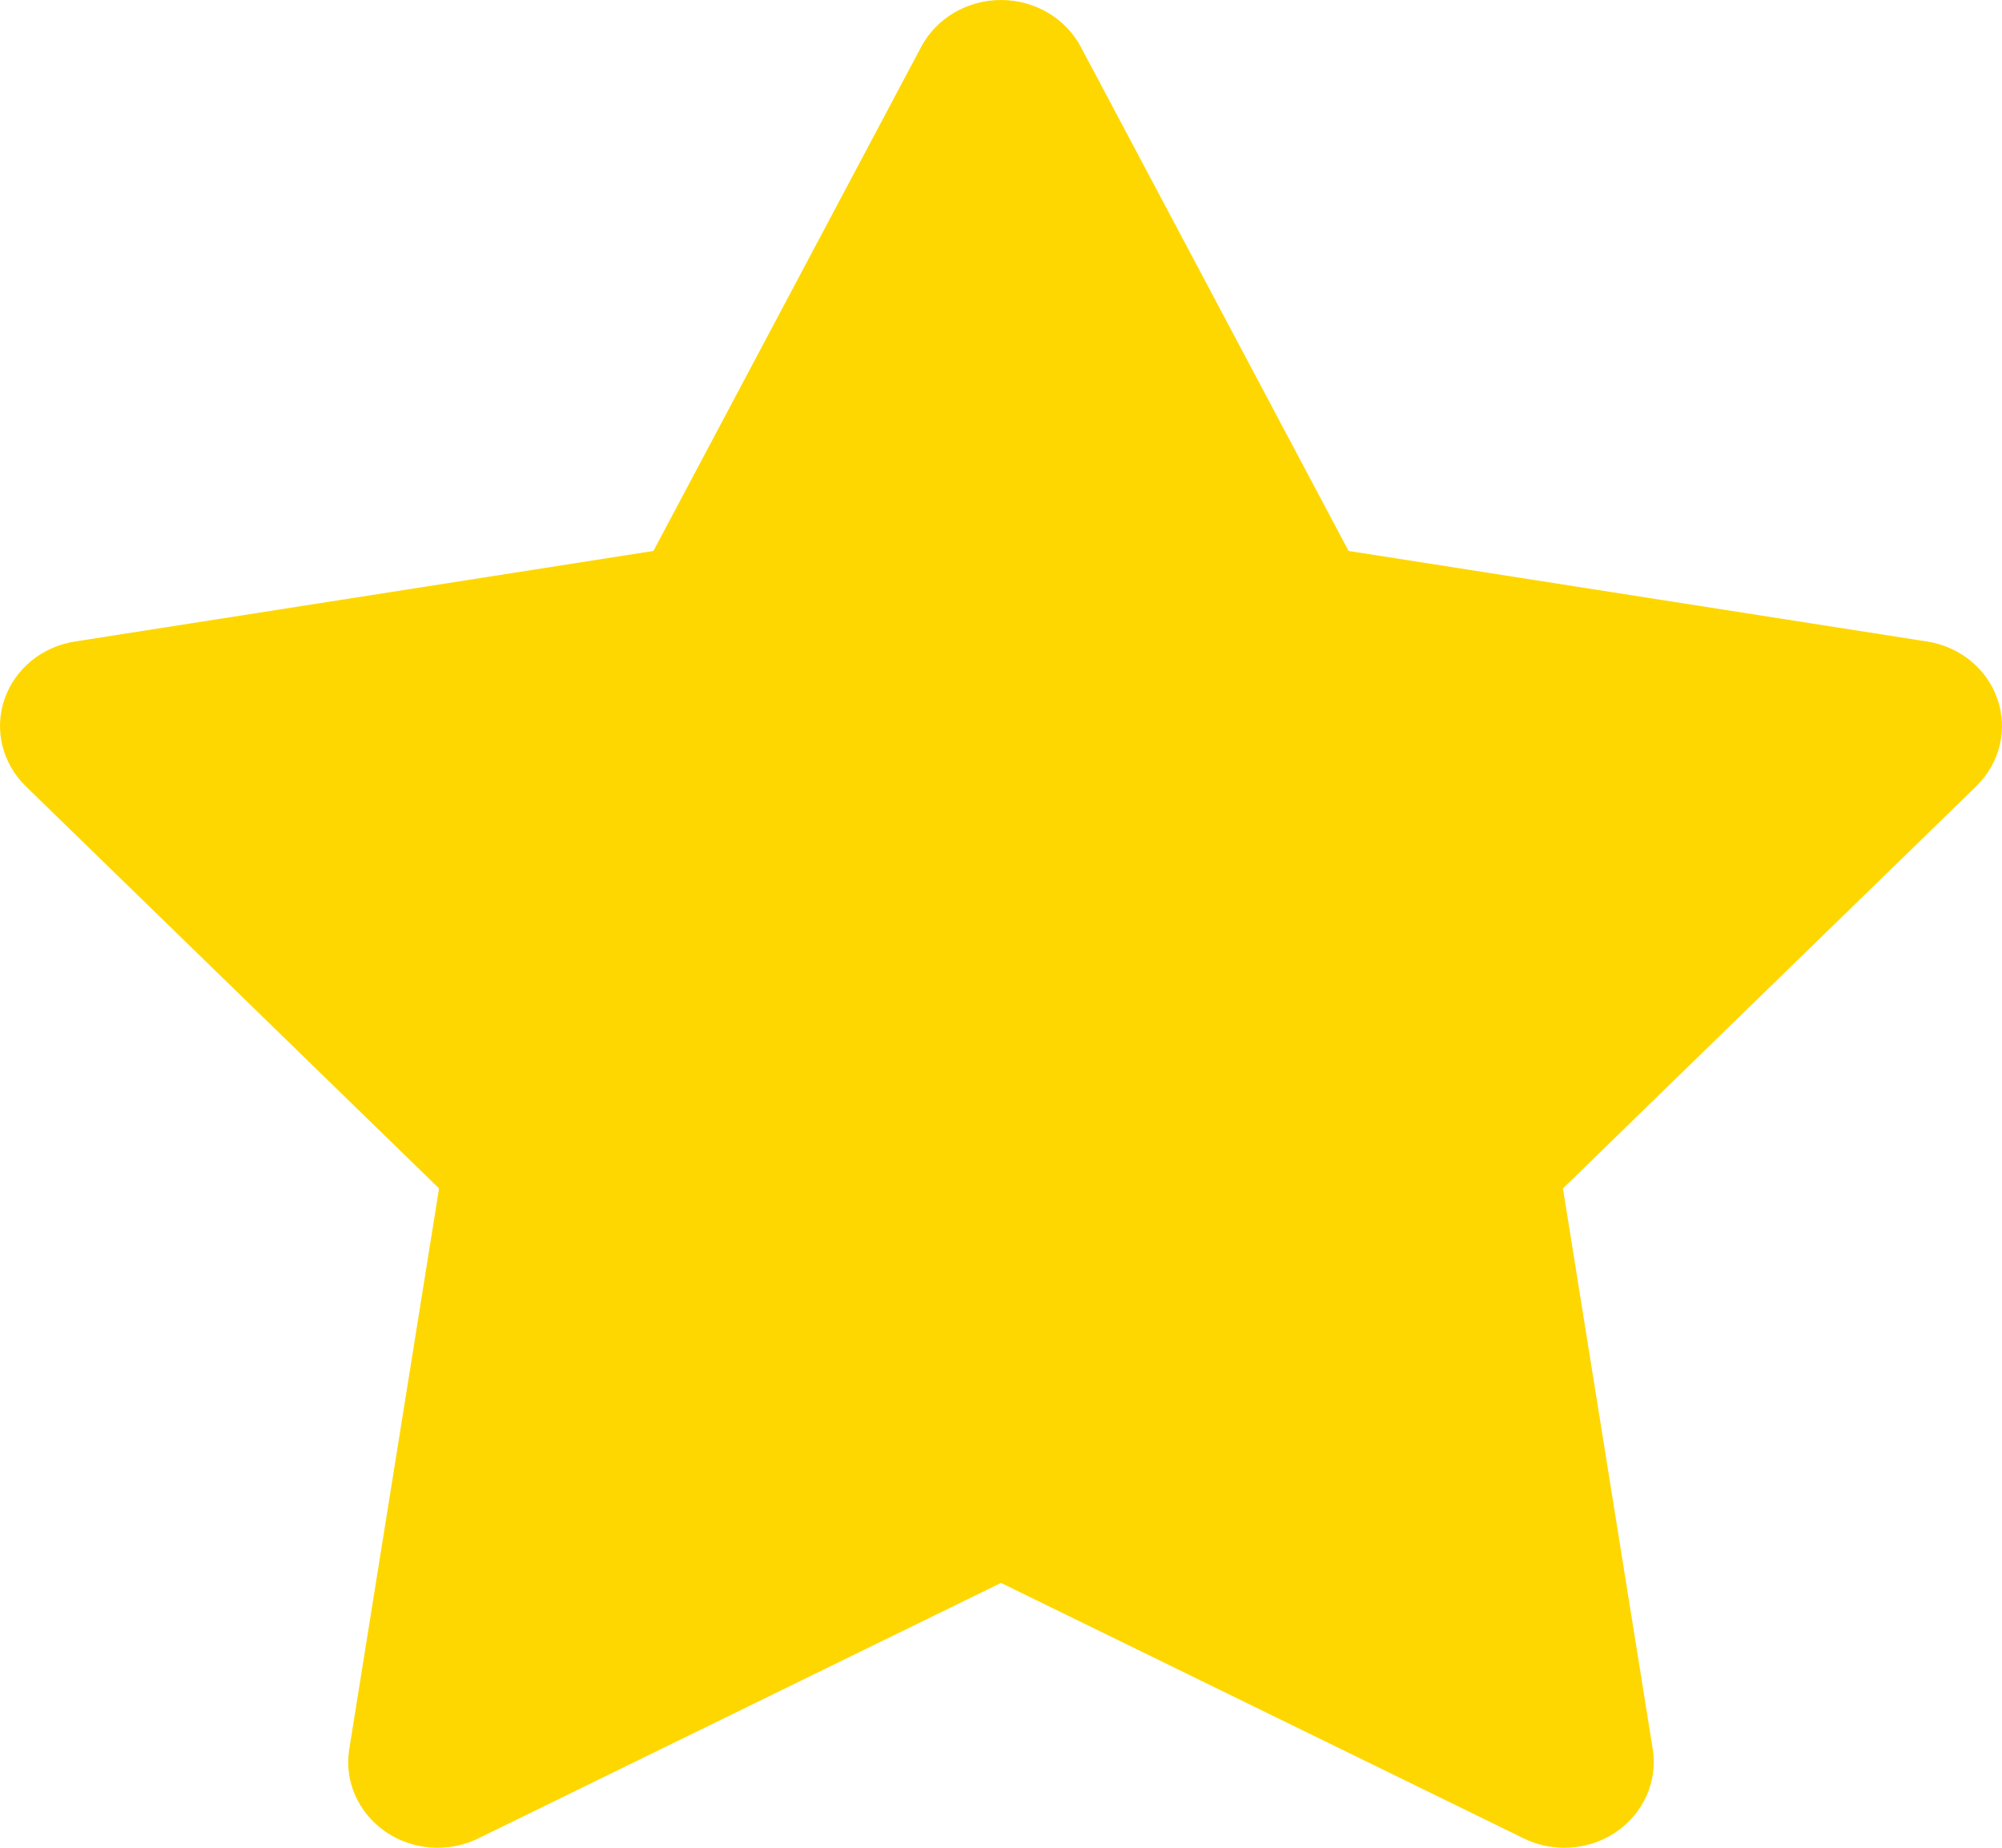
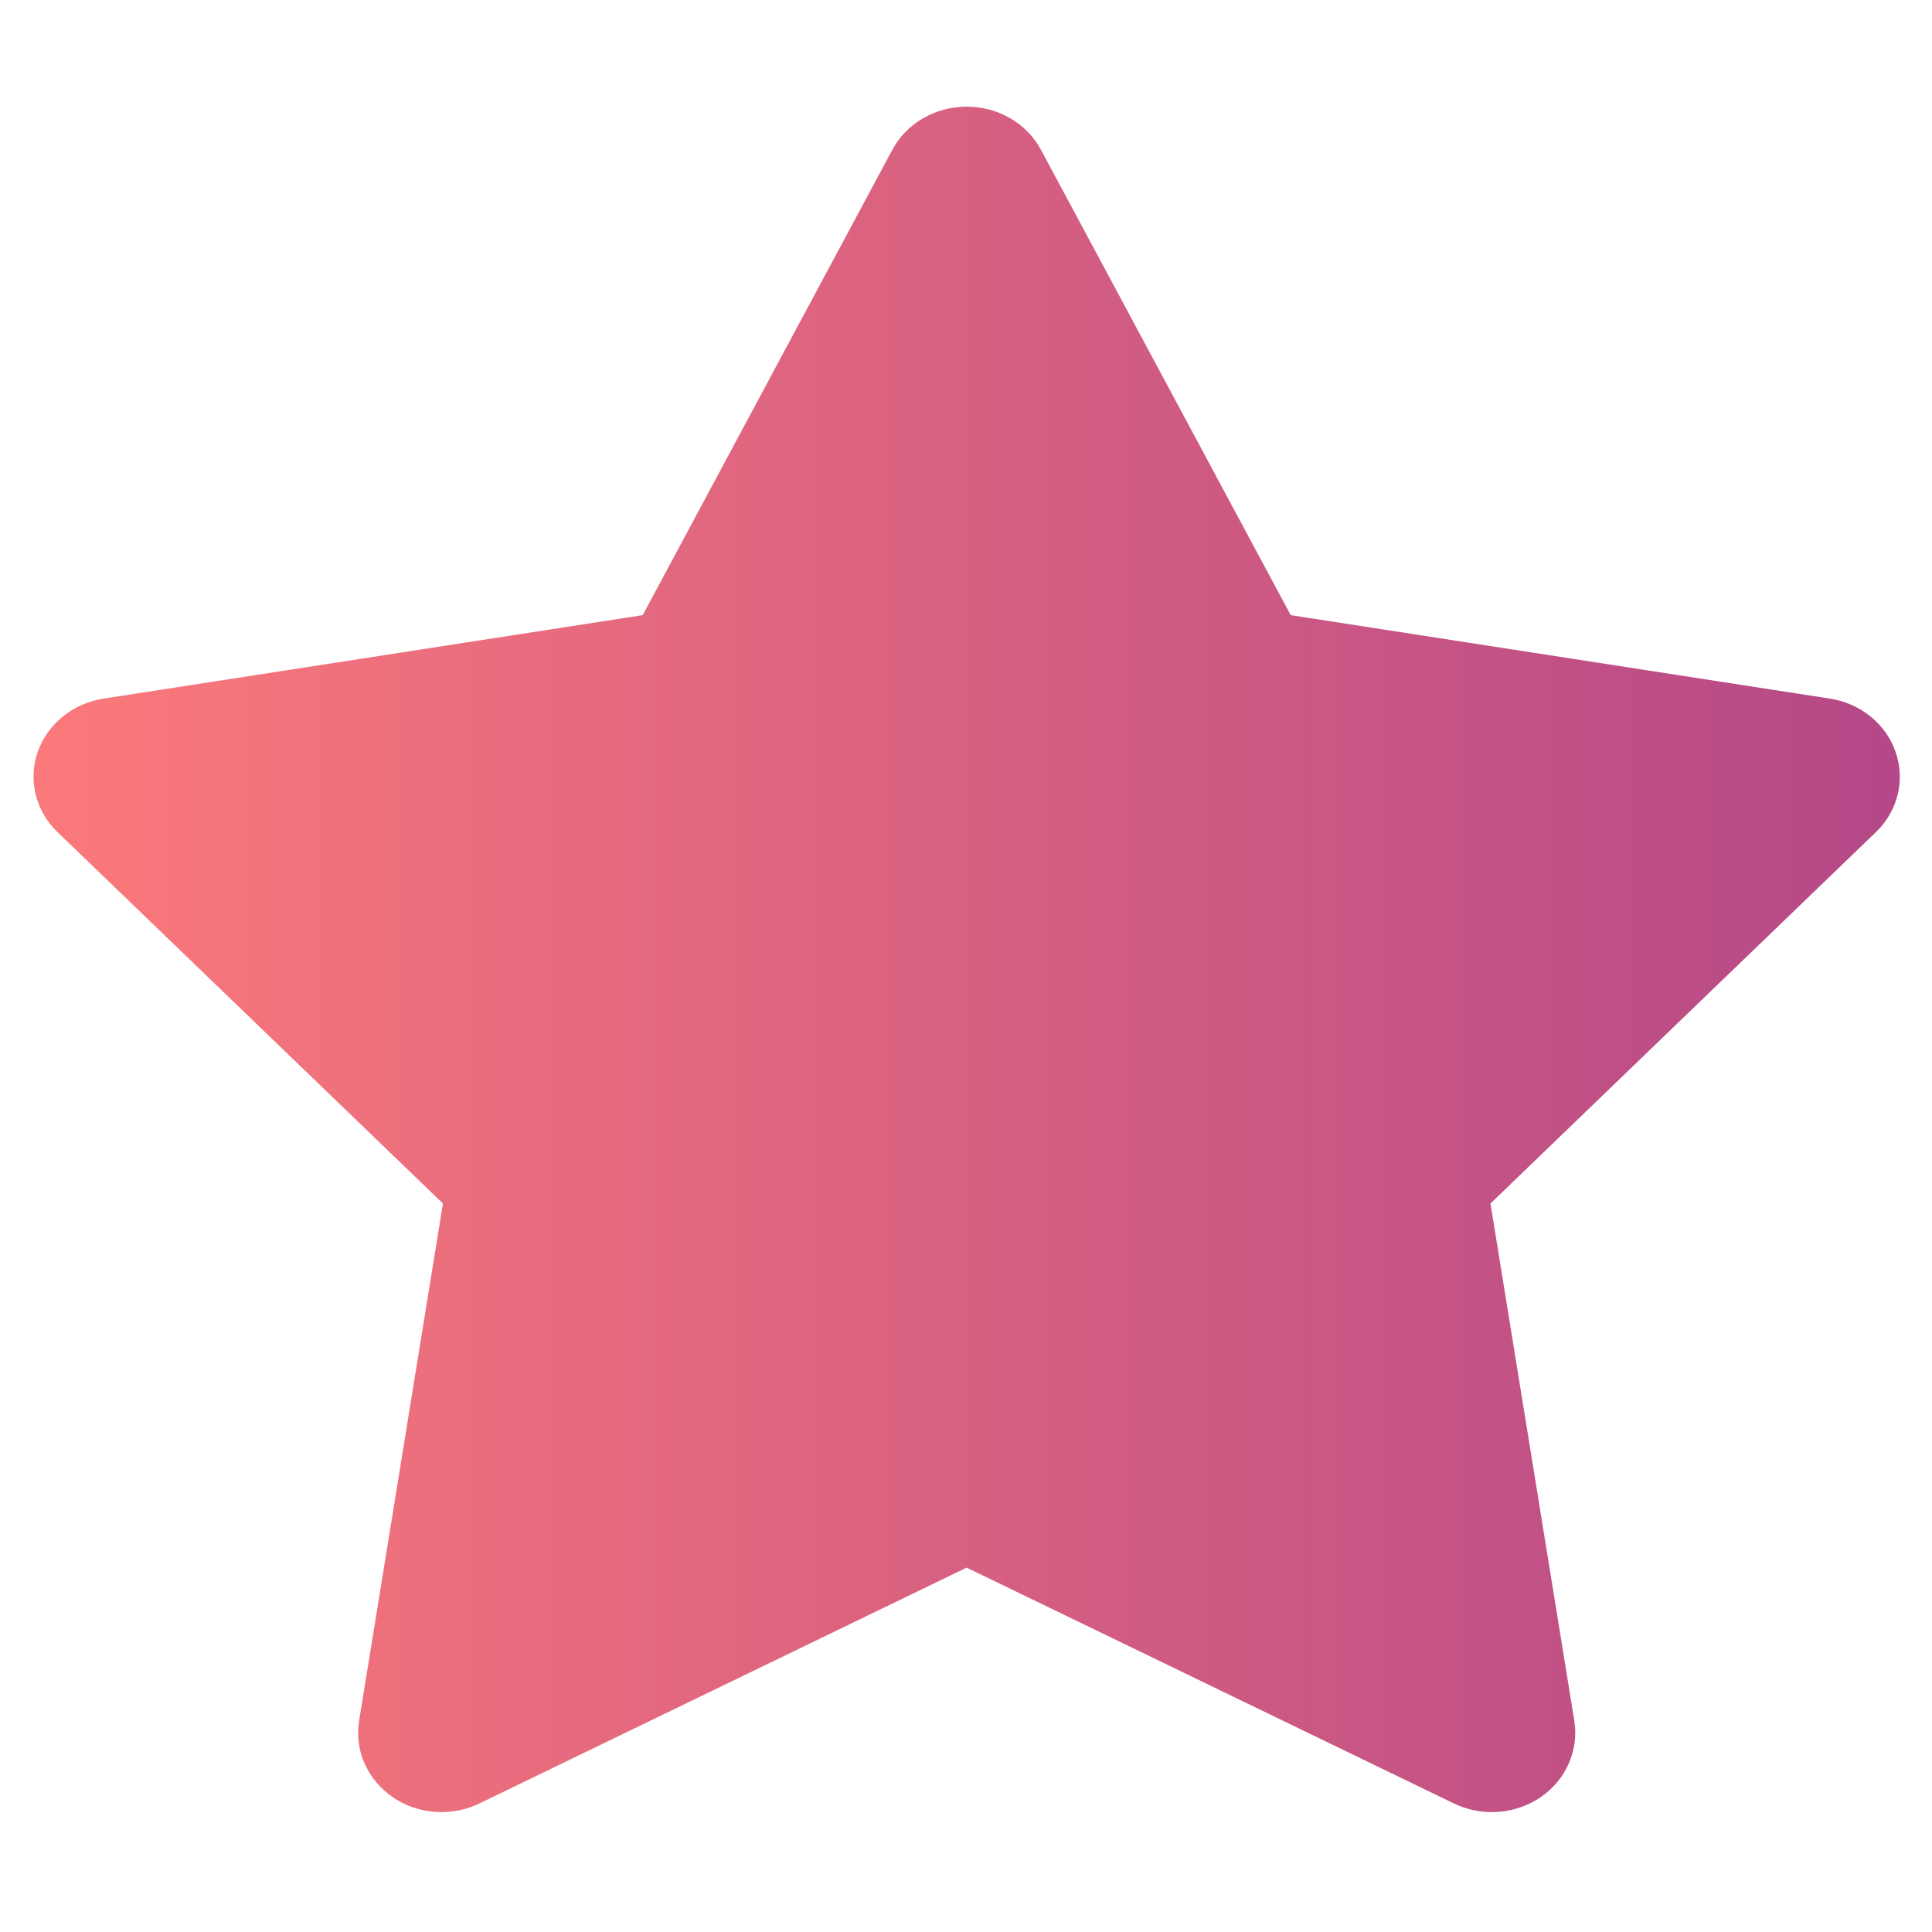
- <svg xmlns="http://www.w3.org/2000/svg" width="13" height="12" viewBox="0 0 13 12" fill="none">
-   <path d="M10.158 12C10.068 12 9.977 11.98 9.894 11.939L6.5 10.28L3.106 11.939C3.023 11.98 2.932 12 2.842 12C2.722 12 2.603 11.964 2.502 11.895C2.325 11.772 2.234 11.565 2.268 11.359L2.851 7.718L0.167 5.106C0.015 4.957 -0.039 4.74 0.029 4.542C0.096 4.344 0.273 4.199 0.488 4.166L4.243 3.578L5.982 0.304C6.081 0.118 6.281 0 6.5 0C6.719 0 6.919 0.118 7.018 0.304L8.757 3.578L12.512 4.166C12.727 4.199 12.904 4.344 12.971 4.542C13.039 4.74 12.985 4.957 12.833 5.106L10.149 7.718L10.732 11.359C10.765 11.565 10.675 11.772 10.498 11.895C10.398 11.964 10.278 12 10.158 12Z" fill="#FED700" />
+ <svg xmlns="http://www.w3.org/2000/svg" width="15" height="15" viewBox="0 0 15 15" fill="none">
+   <path d="M11.582 14.069C11.482 14.069 11.381 14.047 11.288 14.002L7.505 12.171L3.722 14.002C3.629 14.047 3.529 14.069 3.428 14.069C3.294 14.069 3.161 14.03 3.049 13.953C2.852 13.818 2.751 13.589 2.788 13.361L3.439 9.344L0.447 6.461C0.277 6.298 0.217 6.058 0.292 5.84C0.368 5.621 0.565 5.461 0.804 5.424L4.99 4.776L6.928 1.163C7.038 0.957 7.262 0.828 7.505 0.828C7.749 0.828 7.972 0.957 8.082 1.163L10.021 4.776L14.207 5.424C14.446 5.461 14.643 5.621 14.718 5.84C14.793 6.058 14.734 6.298 14.564 6.461L11.572 9.344L12.223 13.361C12.259 13.589 12.159 13.818 11.962 13.953C11.849 14.03 11.716 14.069 11.582 14.069Z" fill="url(#paint0_linear)" />
+   <defs>
+     <linearGradient id="paint0_linear" x1="15" y1="7" x2="-3.5367e-06" y2="7" gradientUnits="userSpaceOnUse">
+       <stop stop-color="#B34788" />
+       <stop offset="1" stop-color="#FC7A7A" />
+     </linearGradient>
+   </defs>
</svg>
